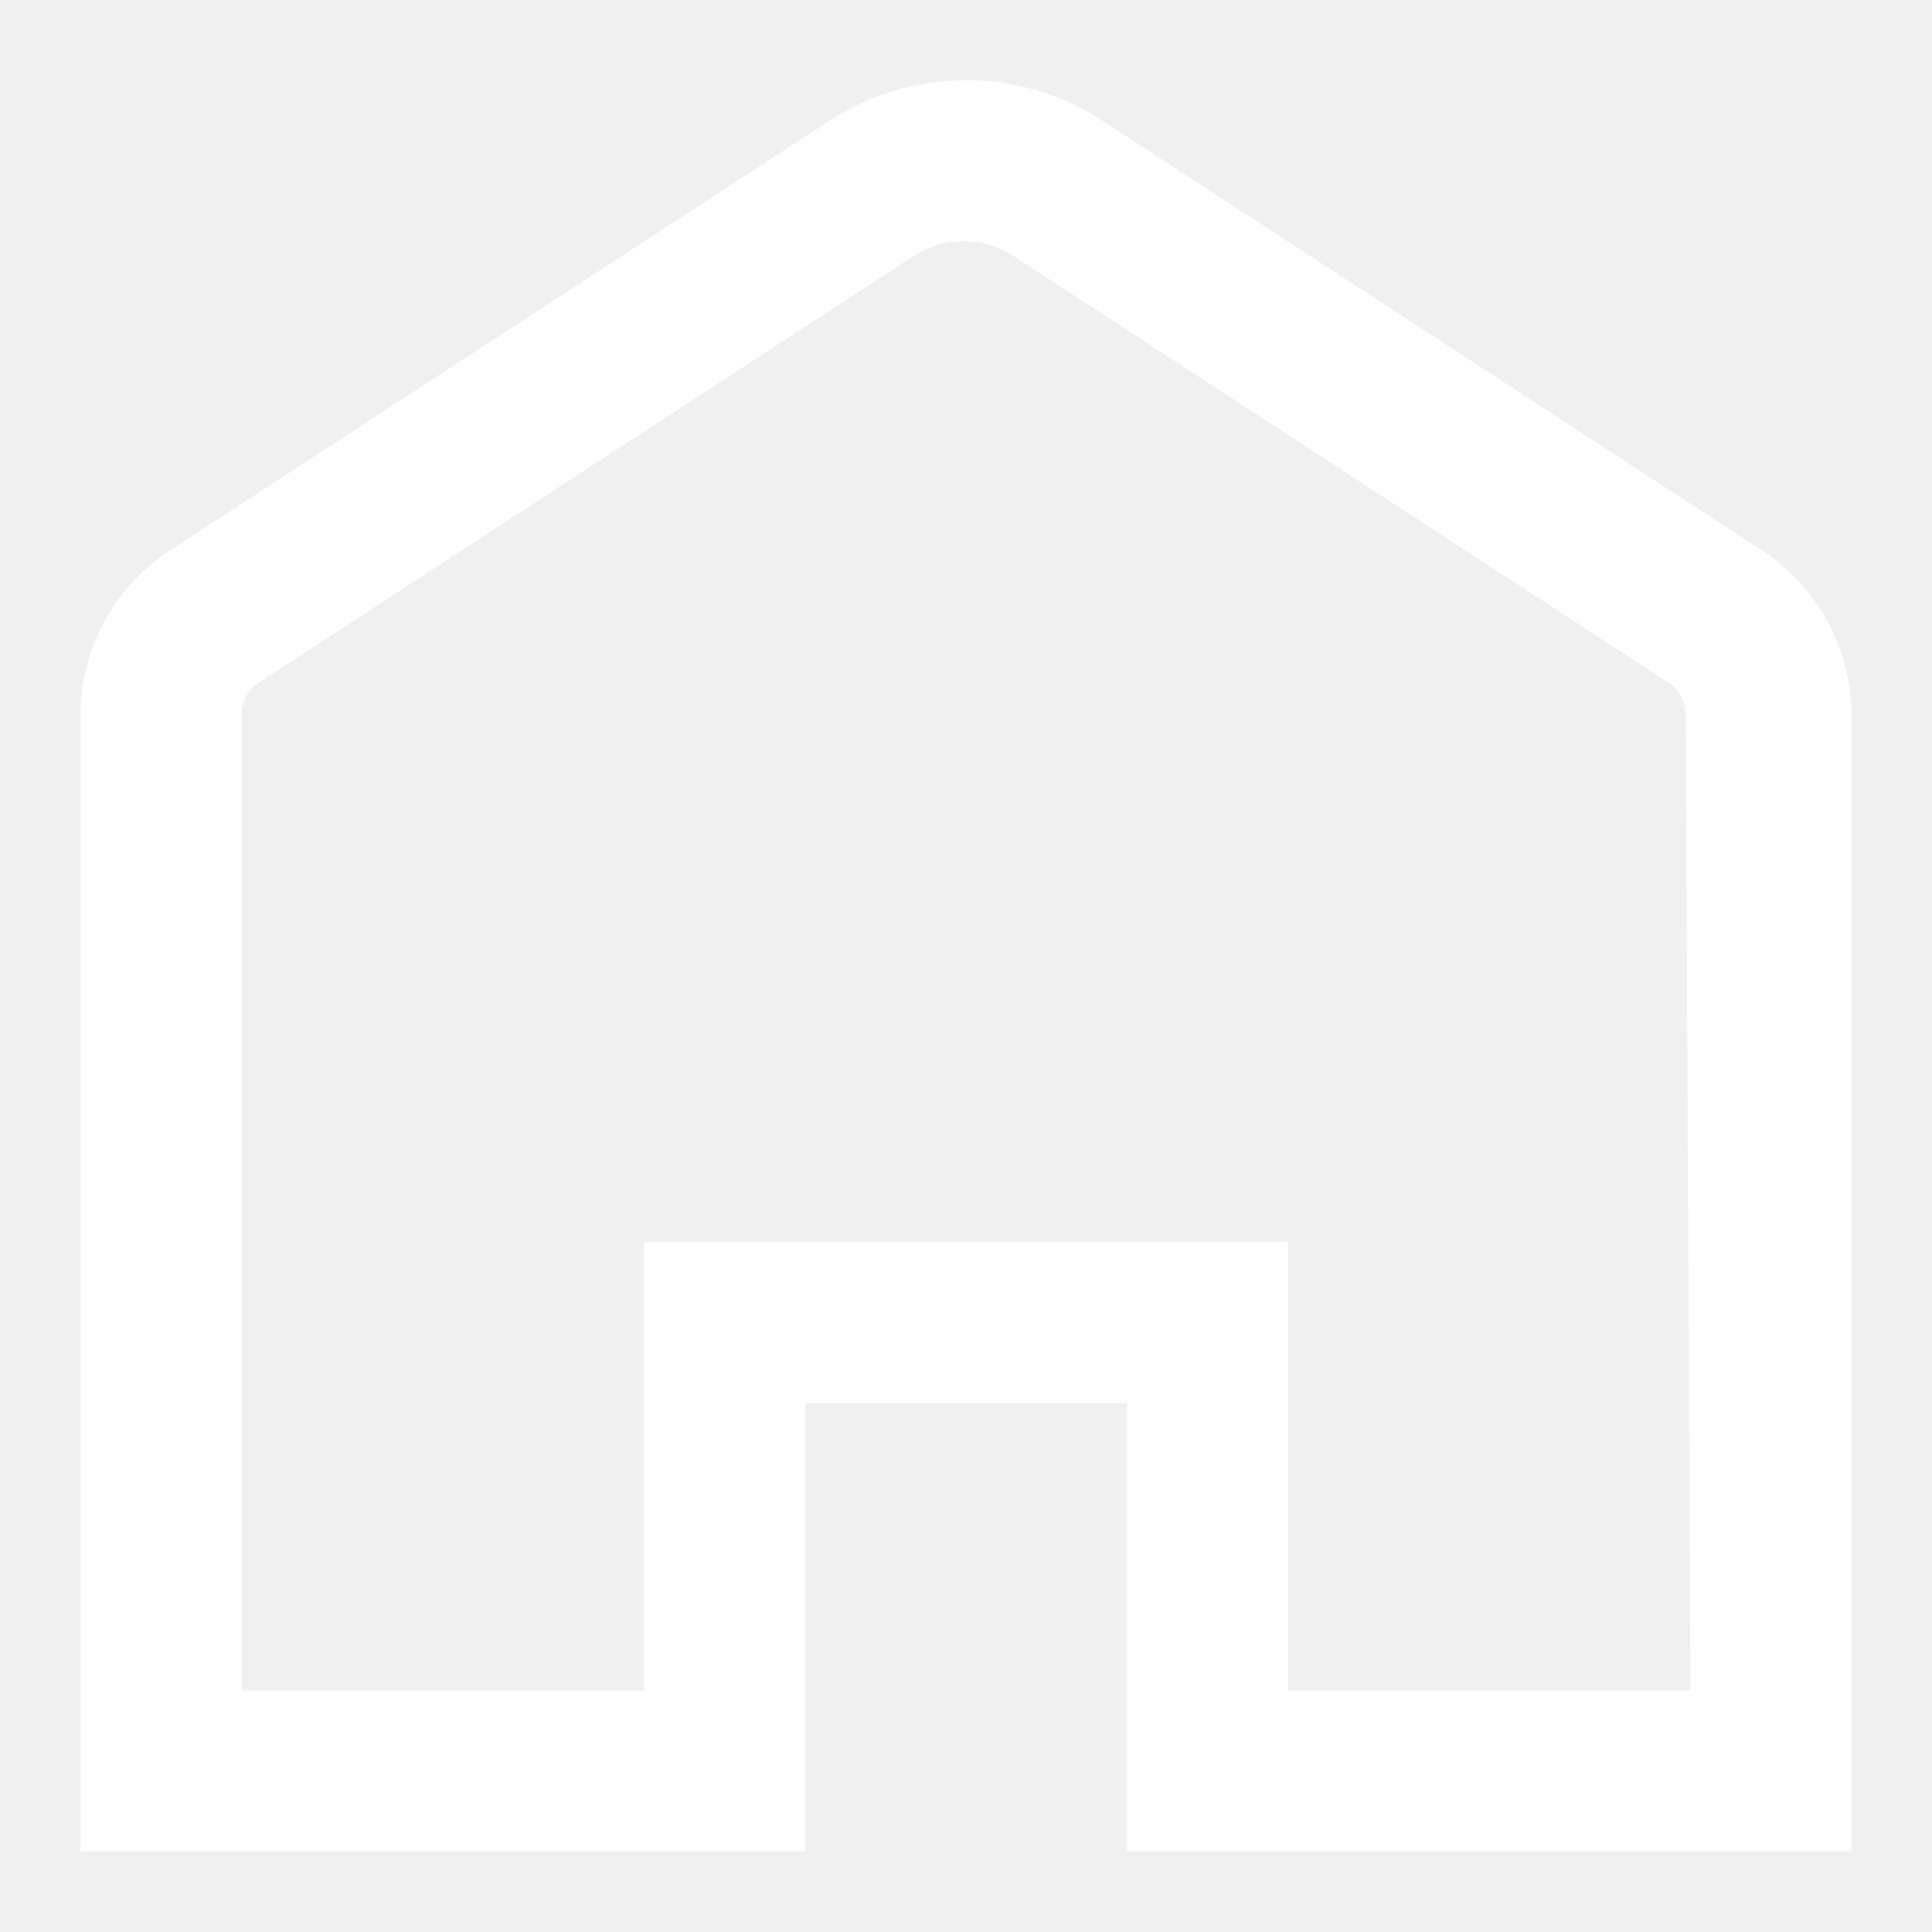
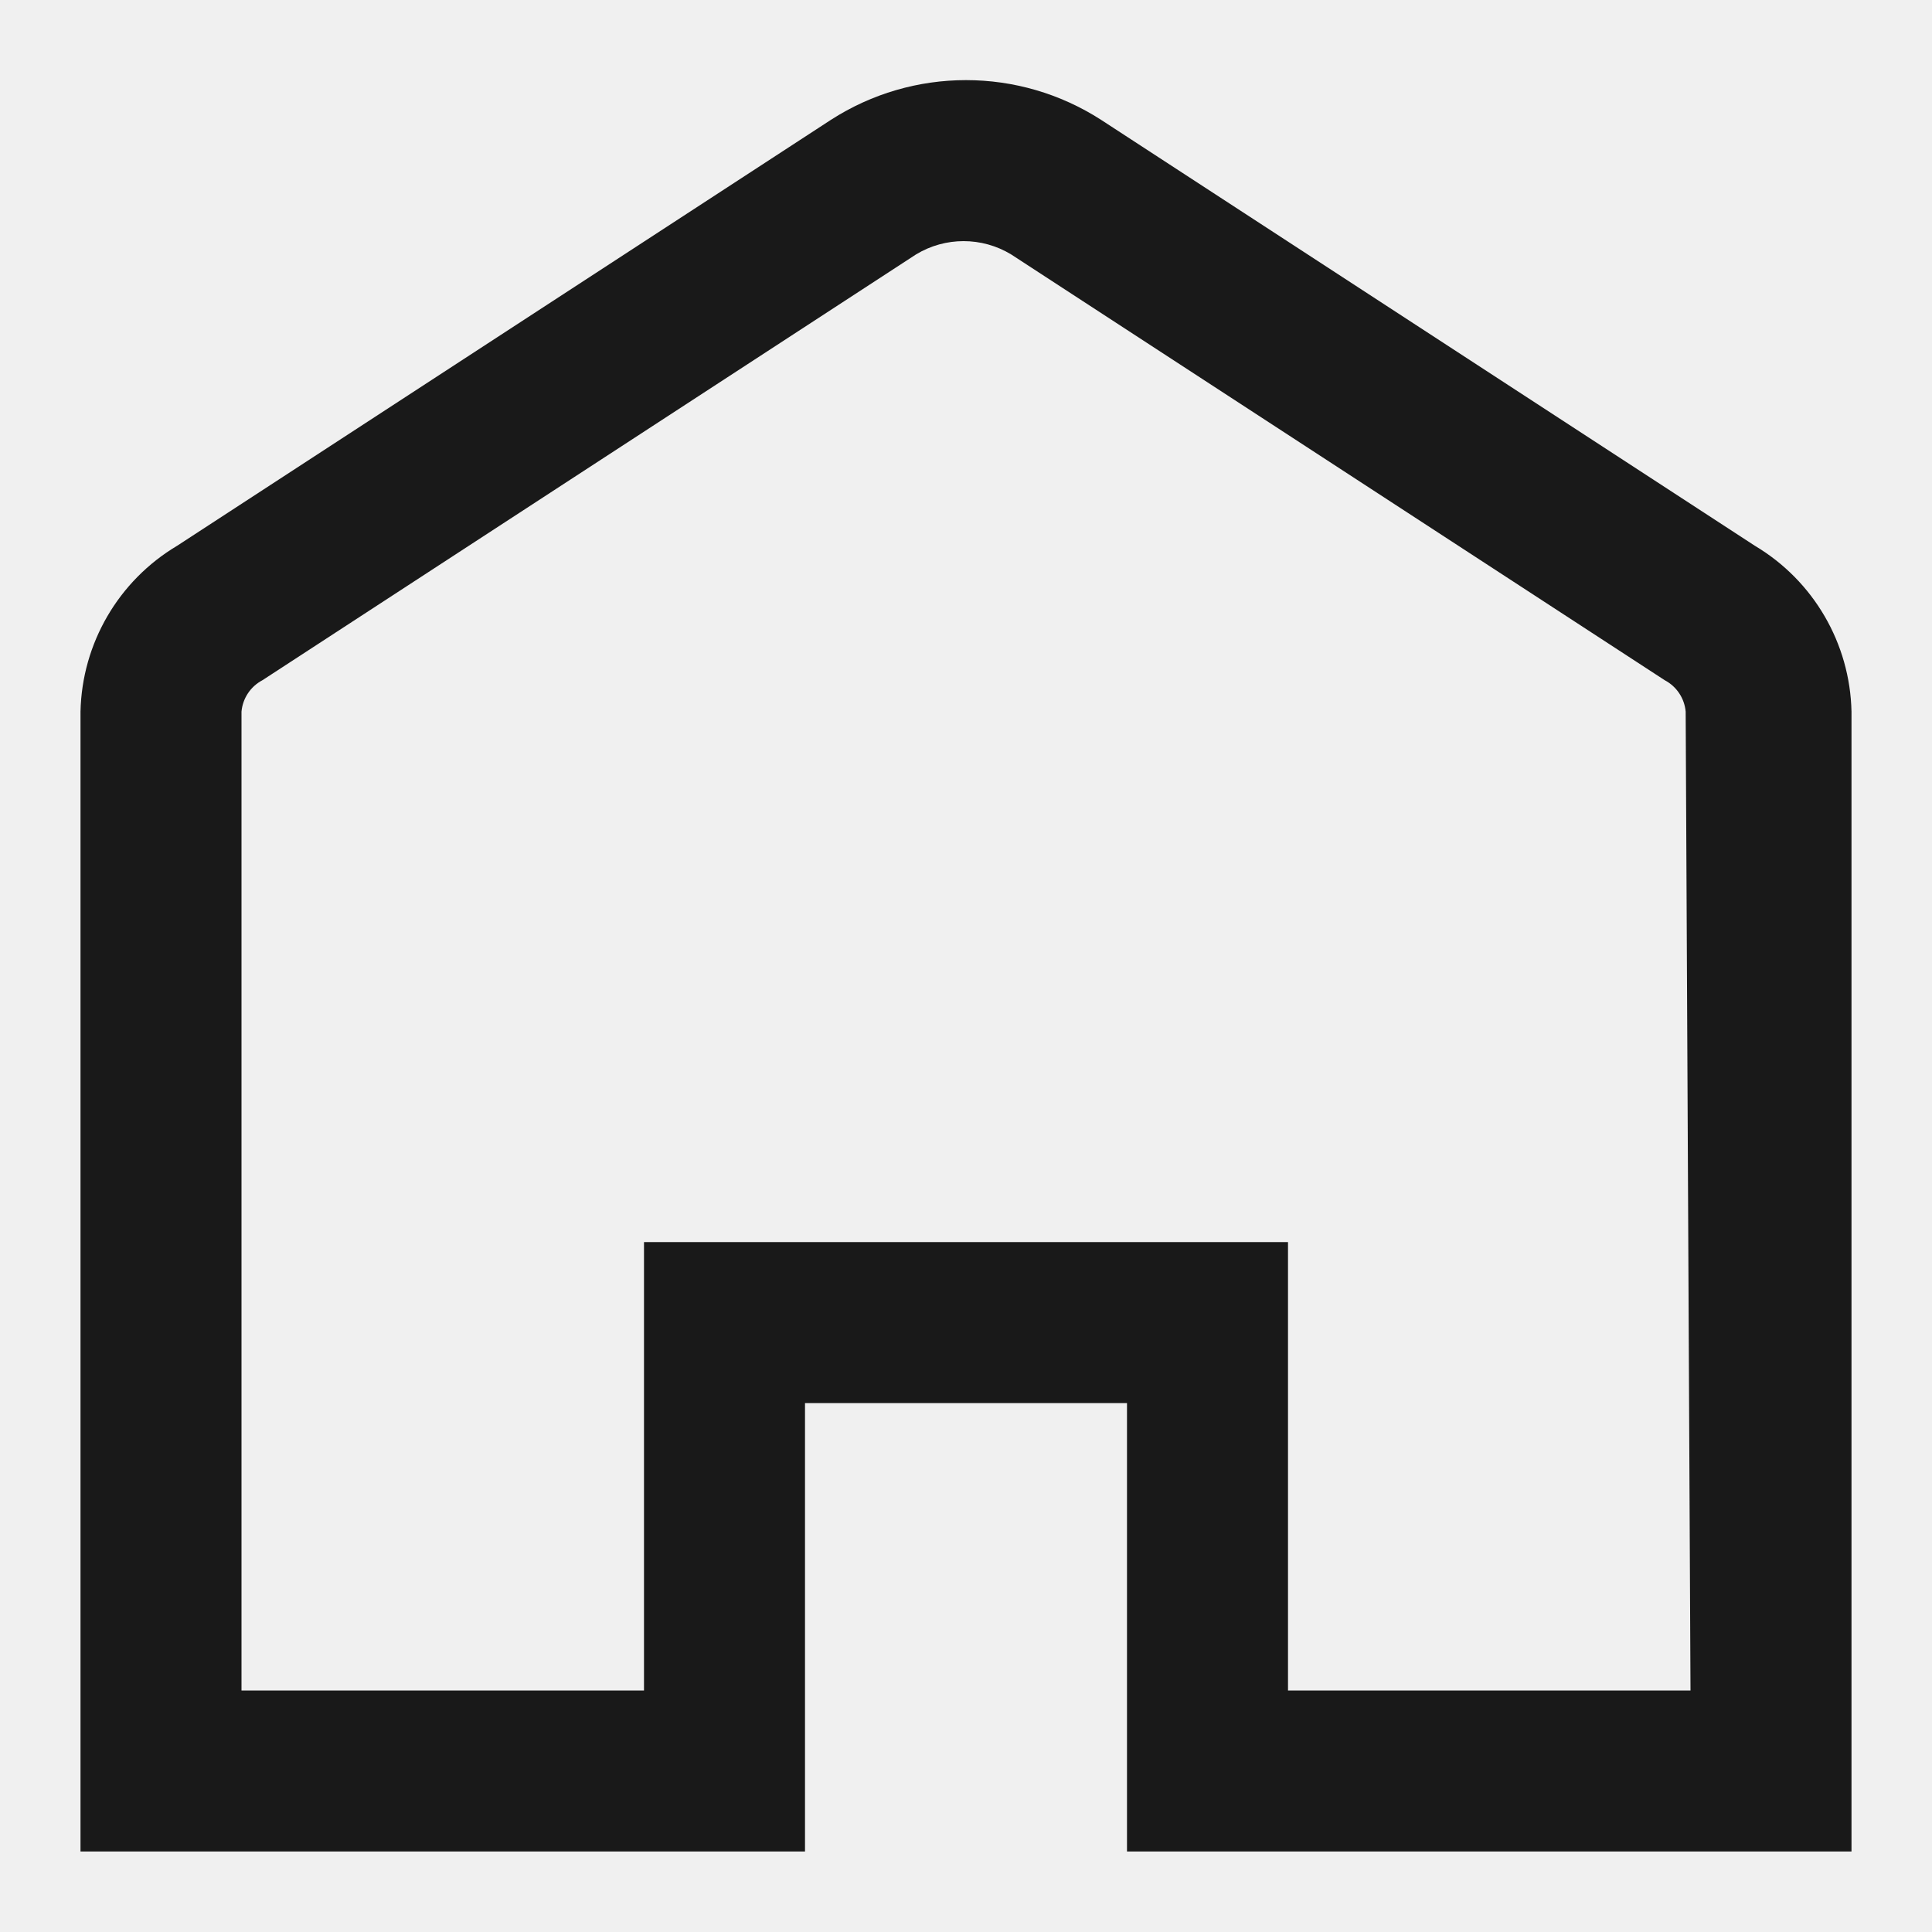
<svg xmlns="http://www.w3.org/2000/svg" viewBox="0 0 24 24">
-   <path fill="#fff" d="M21.8,6.78,13.68,1.49a3.1,3.1,0,0,0-3.36,0L2.2,6.78A2.46,2.46,0,0,0,1,8.84V23h9V17.43h4V23h9V8.84A2.46,2.46,0,0,0,21.8,6.78ZM21,21H16V15.43H8V21H3V8.84a.49.49,0,0,1,.26-.39l8.12-5.29a1.14,1.14,0,0,1,1.18,0l8.12,5.29a.49.49,0,0,1,.26.39Z" />
+   <path fill="#191919" d="M21.8,6.78,13.68,1.49a3.1,3.1,0,0,0-3.36,0L2.2,6.78A2.46,2.46,0,0,0,1,8.84V23h9V17.43h4V23h9V8.84A2.46,2.46,0,0,0,21.8,6.78ZM21,21H16V15.43H8V21H3V8.84a.49.49,0,0,1,.26-.39l8.12-5.29a1.14,1.14,0,0,1,1.18,0l8.12,5.29a.49.49,0,0,1,.26.39Z" />
</svg>
